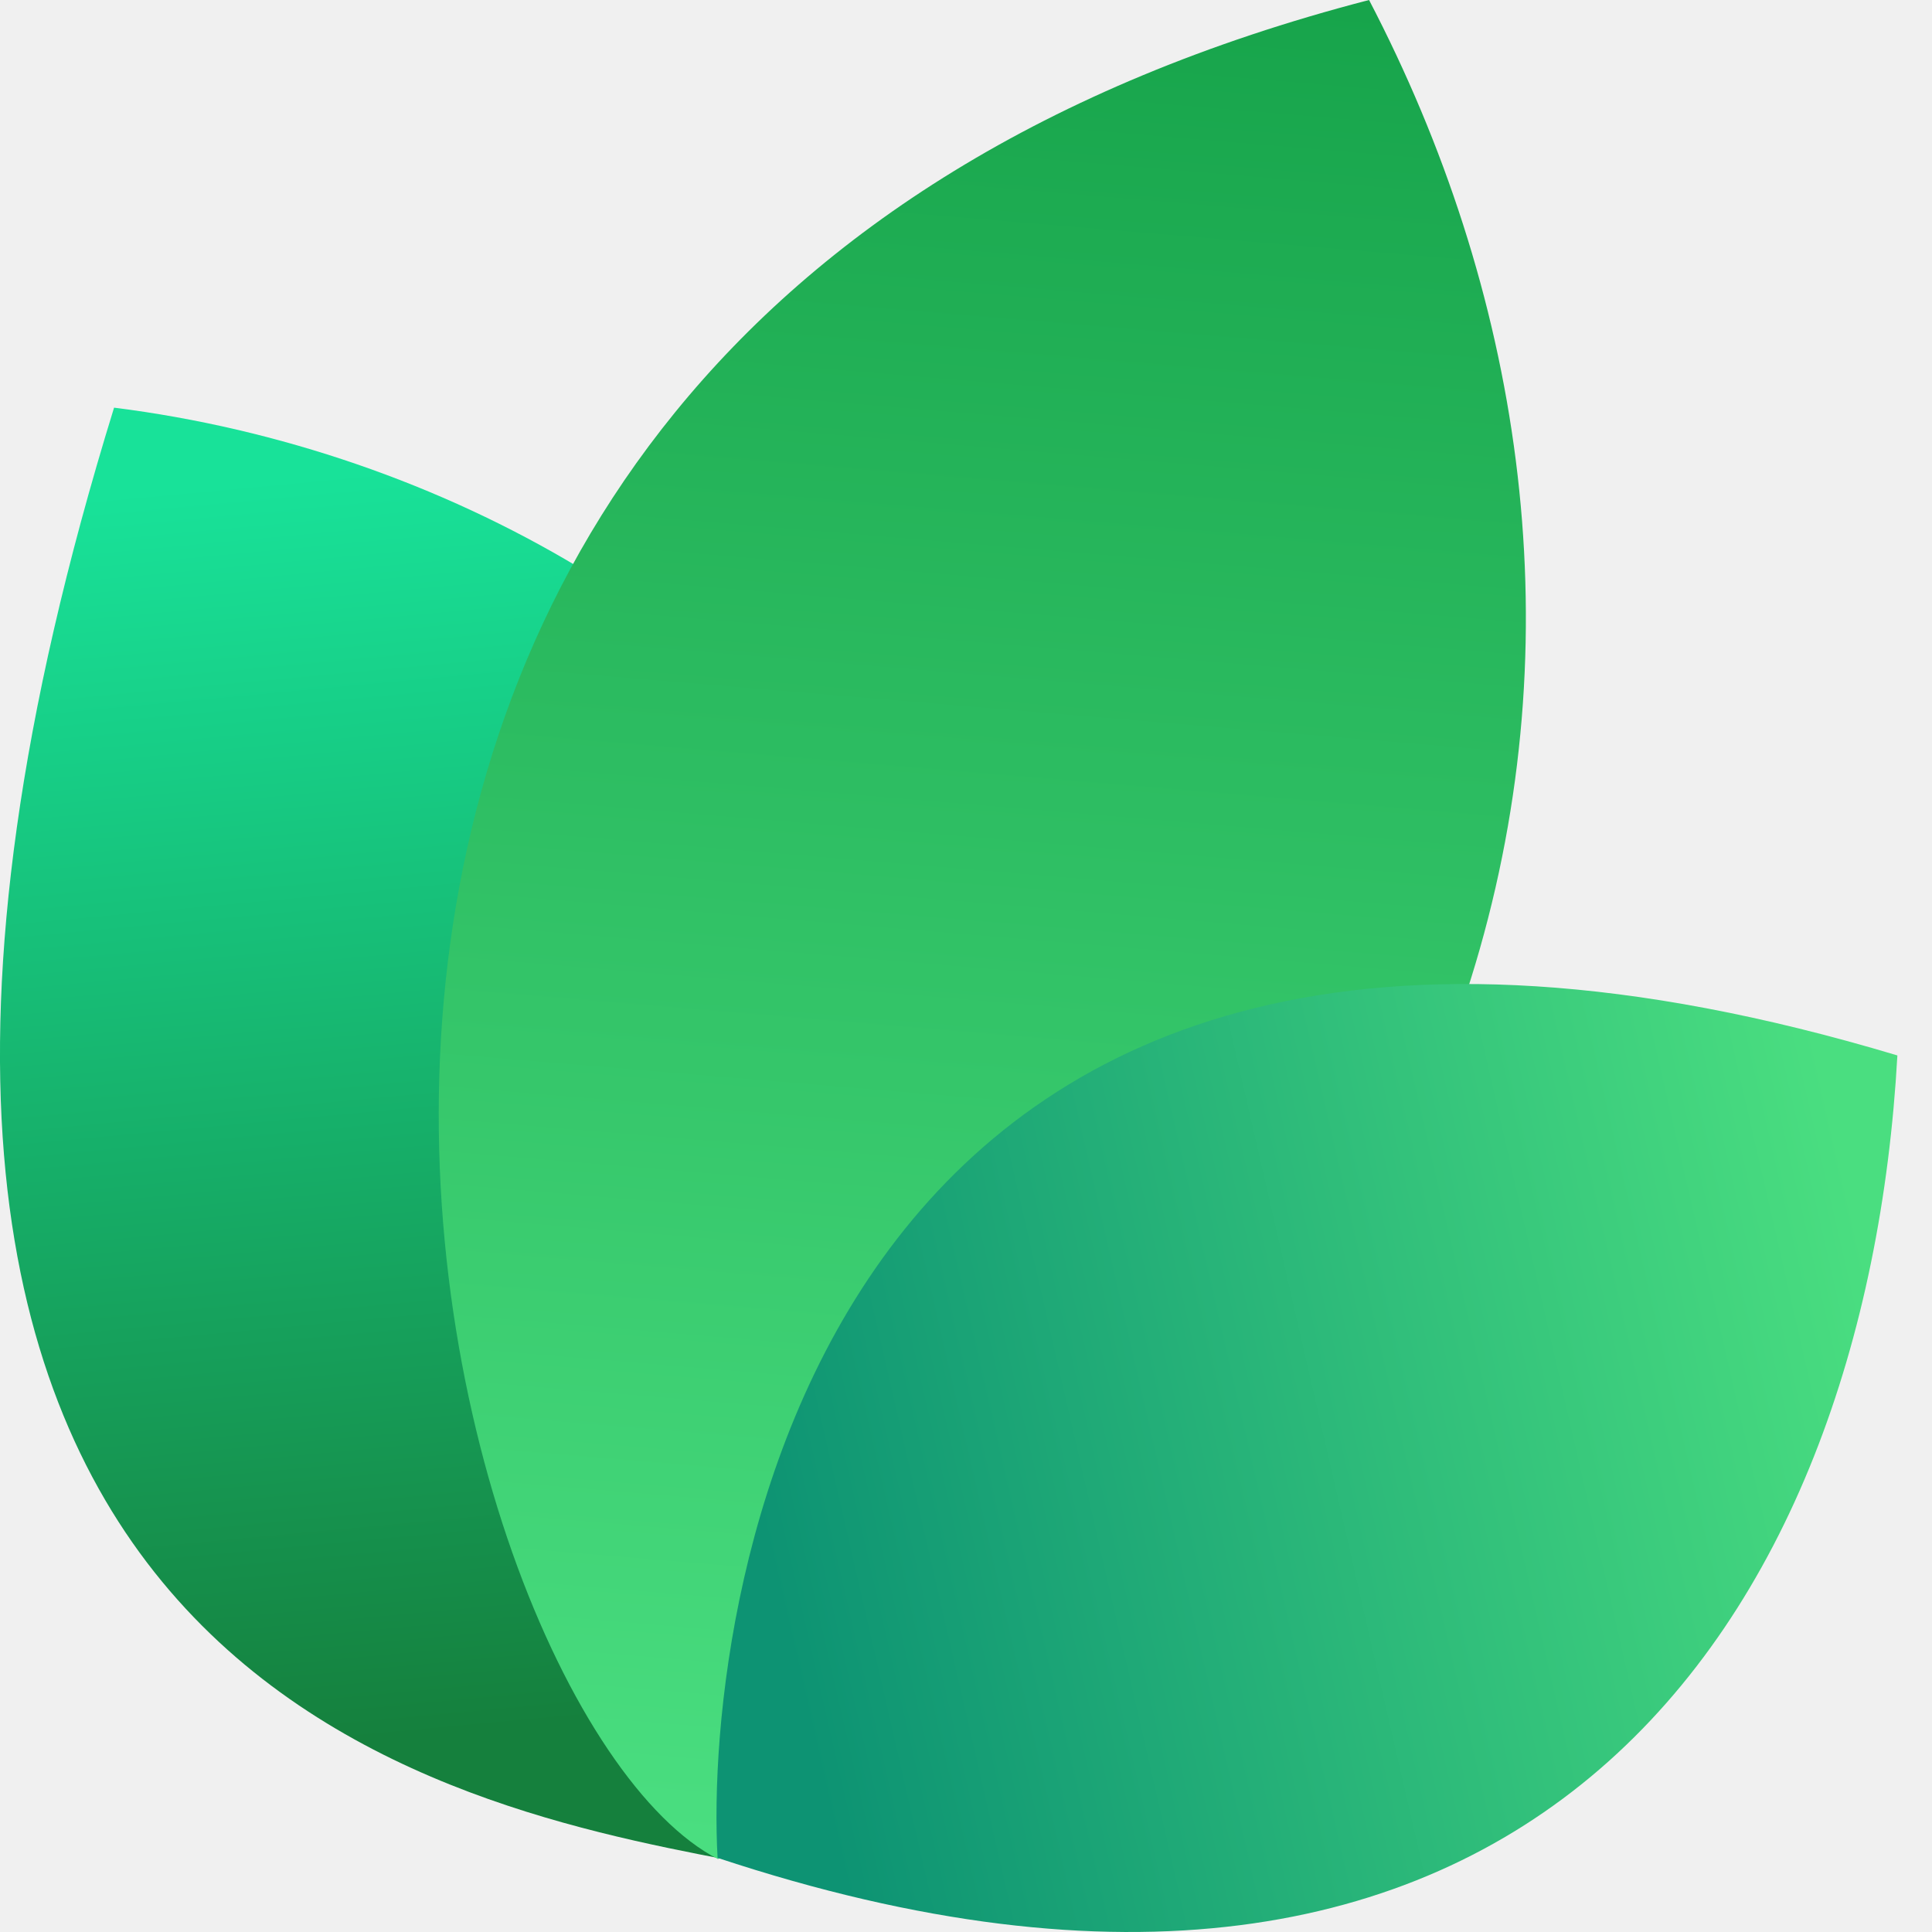
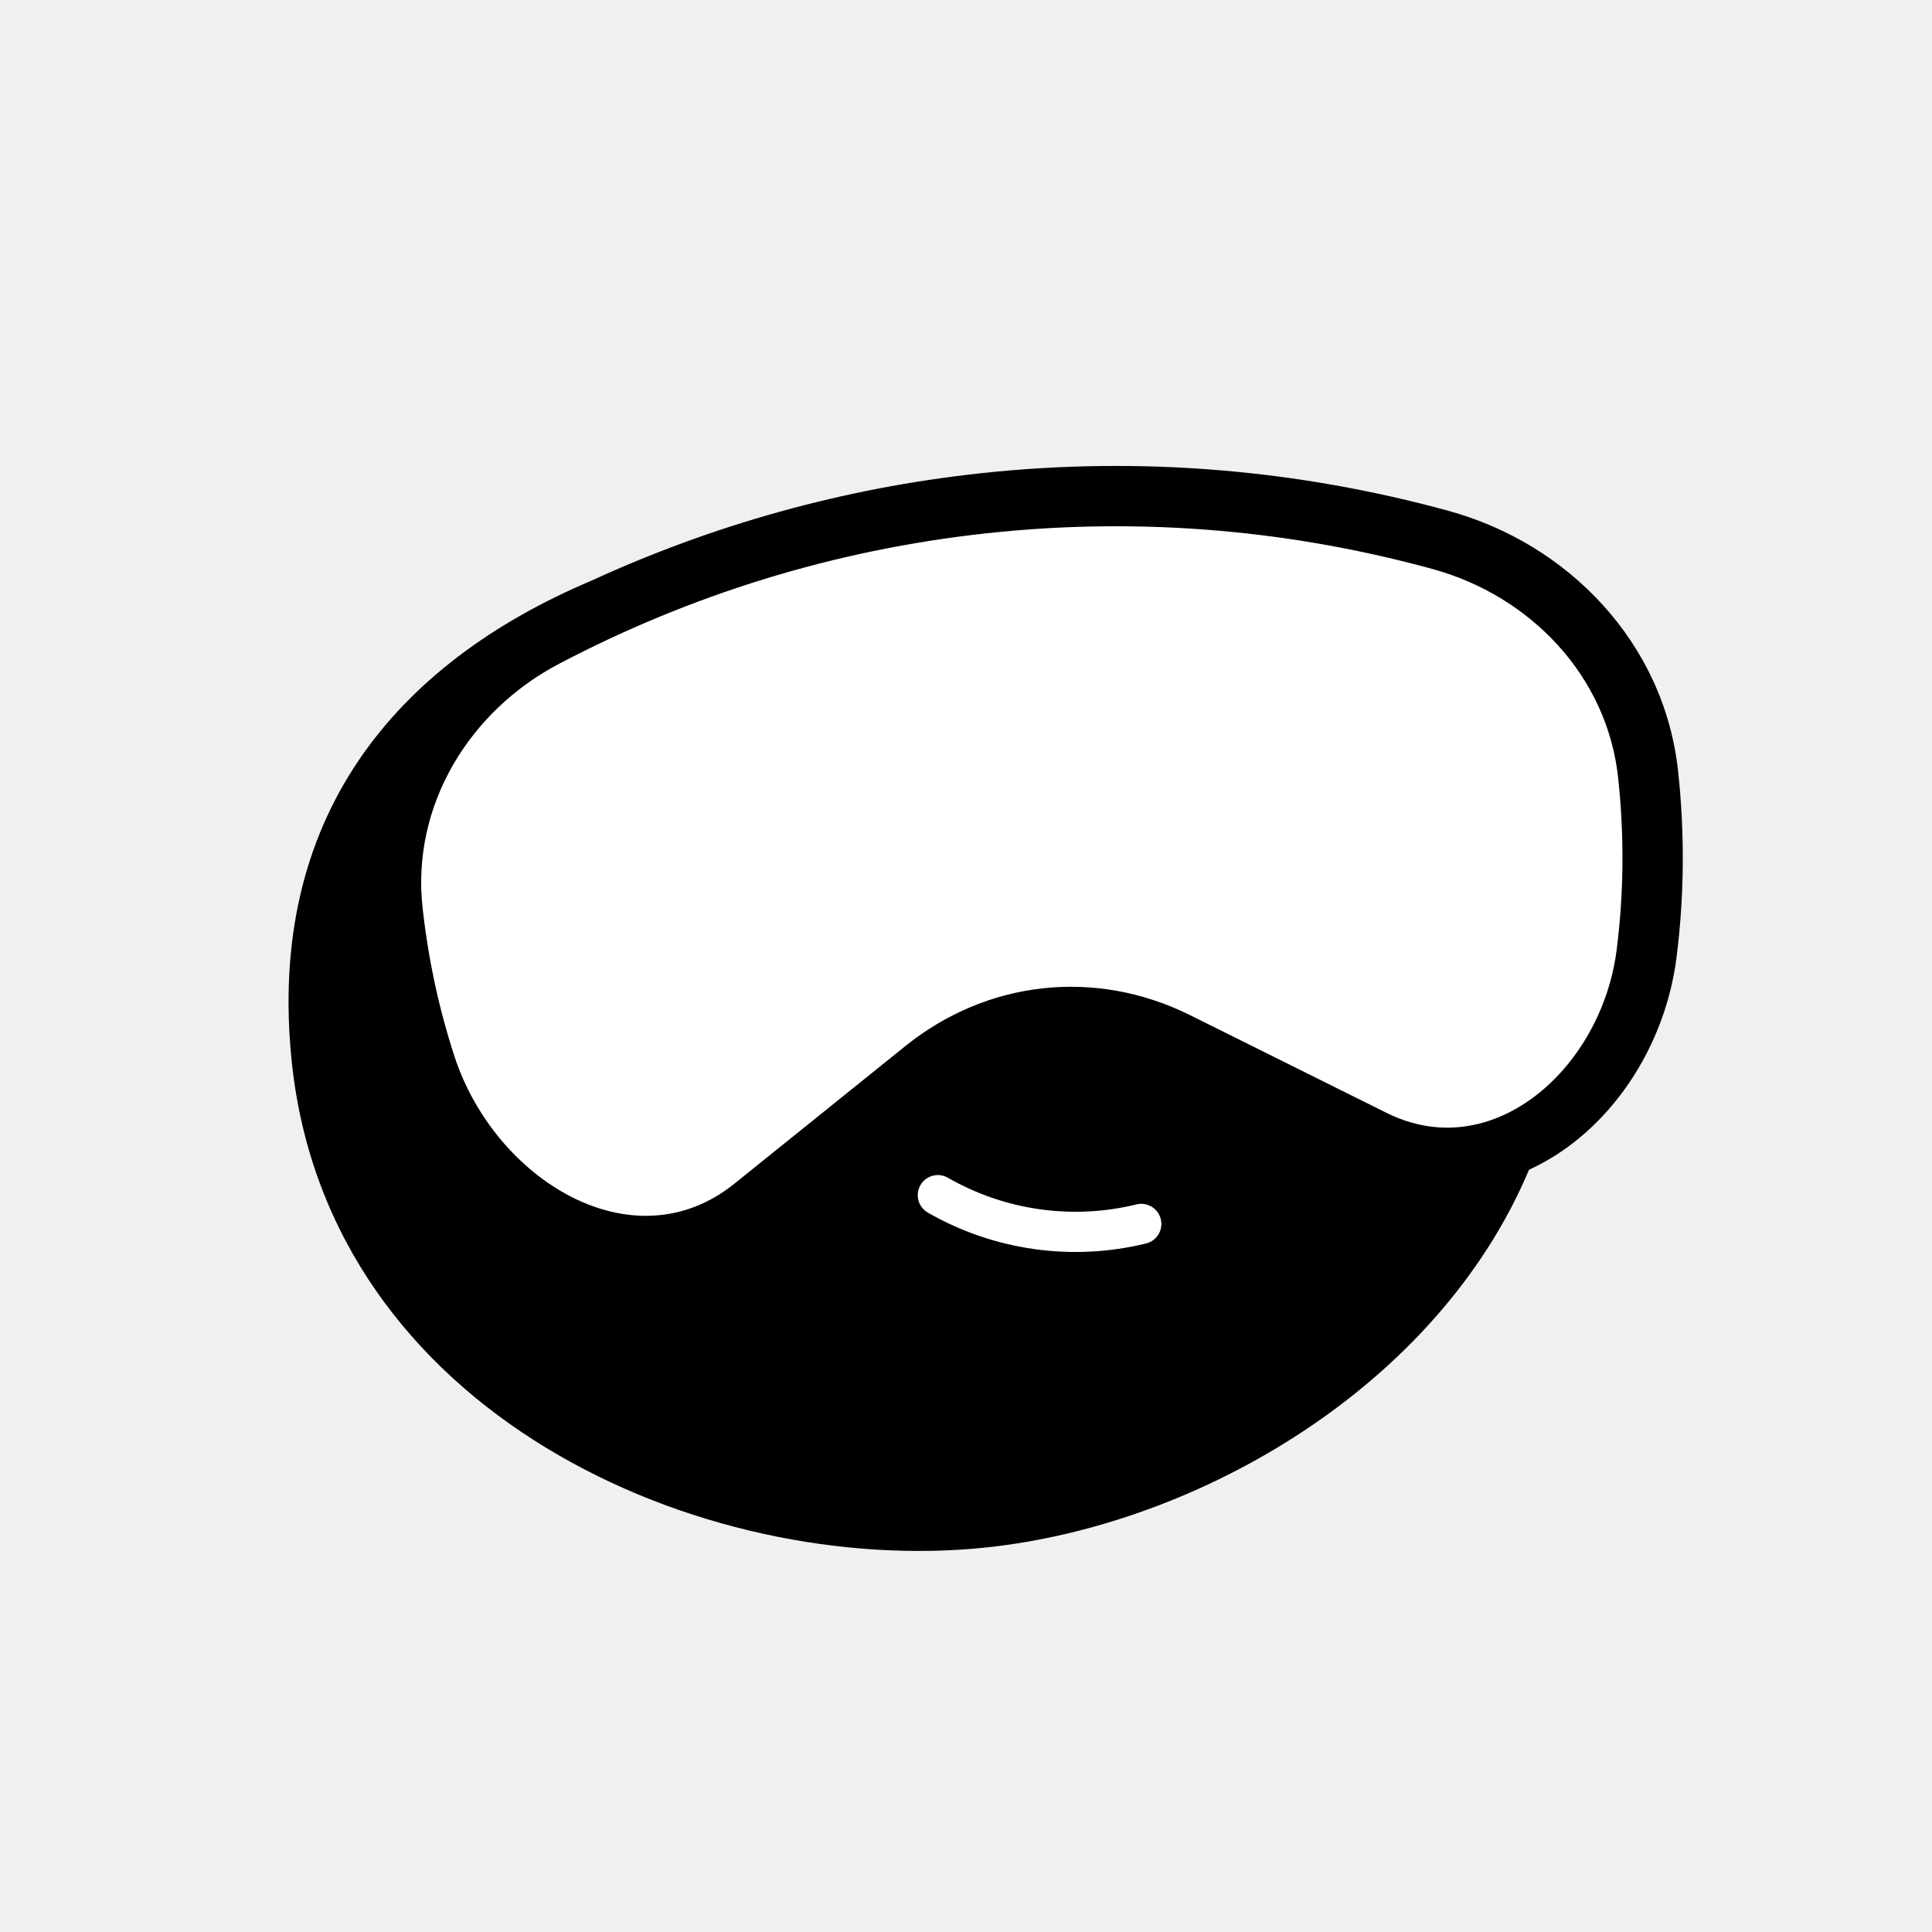
- <svg xmlns="http://www.w3.org/2000/svg" width="24" height="24" viewBox="0 0 24 24" fill="none">
-   <path d="M9.061 23.108C5.268 22.377 -3.391 20.627 1.417 5.064C9.634 6.099 16.973 14.064 9.061 23.108Z" fill="url(#paint0_linear_17557_2021)" />
-   <path d="M8.919 23.094C5.276 21.222 0.784 4.209 17.007 0C20.757 7.193 19.621 16.545 8.919 23.094Z" fill="url(#paint1_linear_17557_2021)" />
-   <path d="M8.914 23.079C8.735 19.882 10.159 9.085 23.57 13.111C23.181 20.123 18.984 26.418 8.914 23.079Z" fill="url(#paint2_linear_17557_2021)" />
-   <defs>
-     <linearGradient id="paint0_linear_17557_2021" x1="3.776" y1="5.916" x2="5.232" y2="21.559" gradientUnits="userSpaceOnUse">
-       <stop stop-color="#18E299" />
-       <stop offset="1" stop-color="#15803D" />
-     </linearGradient>
-     <linearGradient id="paint1_linear_17557_2021" x1="12.171" y1="-0.718" x2="10.19" y2="22.983" gradientUnits="userSpaceOnUse">
-       <stop stop-color="#16A34A" />
-       <stop offset="1" stop-color="#4ADE80" />
-     </linearGradient>
-     <linearGradient id="paint2_linear_17557_2021" x1="23.133" y1="15.353" x2="9.338" y2="18.52" gradientUnits="userSpaceOnUse">
-       <stop stop-color="#4ADE80" />
-       <stop offset="1" stop-color="#0D9373" />
-     </linearGradient>
-   </defs>
+ <svg xmlns="http://www.w3.org/2000/svg" width="242" height="242" viewBox="0 0 242 242" fill="none">
+   <path d="M173.7 139.409C187.015 146.031 200.621 133.749 202.5 118.998C203.39 112.012 203.482 104.766 202.683 97.388C201.308 84.702 191.742 74.644 179.435 71.272C161.608 66.387 142.802 64.715 123.622 66.793C104.422 68.874 86.394 74.547 70.014 83.153C58.728 89.082 51.549 100.946 52.923 113.62C53.626 120.102 54.979 126.337 56.902 132.254C61.942 147.764 79.273 158.502 91.978 148.276L113.413 131.024C123.677 122.763 137.268 121.289 149.064 127.156L173.7 139.409Z" fill="white" />
+   <path d="M142.356 150.862C134.343 152.823 125.883 151.627 118.728 147.521C117.522 146.828 115.982 147.245 115.289 148.452C114.597 149.659 115.013 151.199 116.22 151.891C124.497 156.641 134.285 158.025 143.554 155.756C144.906 155.426 145.733 154.062 145.402 152.71C145.072 151.359 143.708 150.531 142.356 150.862Z" fill="white" />
+   <path fill-rule="evenodd" clip-rule="evenodd" d="M197.001 143.202C195.31 144.506 193.472 145.628 191.524 146.519C180.13 173.586 150.188 191.018 123.537 193.833C87.957 197.591 41.203 177.099 36.555 133.095C33.313 102.403 49.517 83.122 74.071 72.739C89.202 65.784 105.556 61.152 122.808 59.282C142.957 57.099 162.715 58.857 181.432 63.986C196.358 68.076 208.445 80.435 210.194 96.574C211.057 104.541 210.959 112.382 209.995 119.953C208.815 129.211 203.979 137.823 197.001 143.202ZM202.333 120.124C201.386 125.727 198.76 130.906 195.132 134.734C189.54 140.633 181.569 143.323 173.7 139.409L149.064 127.156C137.268 121.289 123.677 122.763 113.413 131.024L91.978 148.276C79.273 158.502 61.942 147.764 56.902 132.254C54.979 126.337 53.626 120.102 52.923 113.62C51.549 100.946 58.728 89.082 70.014 83.153C86.394 74.547 104.422 68.874 123.622 66.793C133.46 65.727 143.2 65.648 152.76 66.483C161.837 67.276 170.752 68.893 179.435 71.272C191.742 74.644 201.308 84.702 202.683 97.388C203.482 104.766 203.39 112.012 202.5 118.998C202.452 119.375 202.396 119.75 202.333 120.124ZM118.728 147.521C125.883 151.627 134.343 152.823 142.356 150.862C143.708 150.531 145.072 151.359 145.402 152.71C145.733 154.062 144.906 155.426 143.554 155.756C134.285 158.025 124.497 156.641 116.22 151.891C115.013 151.199 114.597 149.659 115.289 148.452C115.982 147.245 117.522 146.828 118.728 147.521Z" fill="black" />
</svg>
